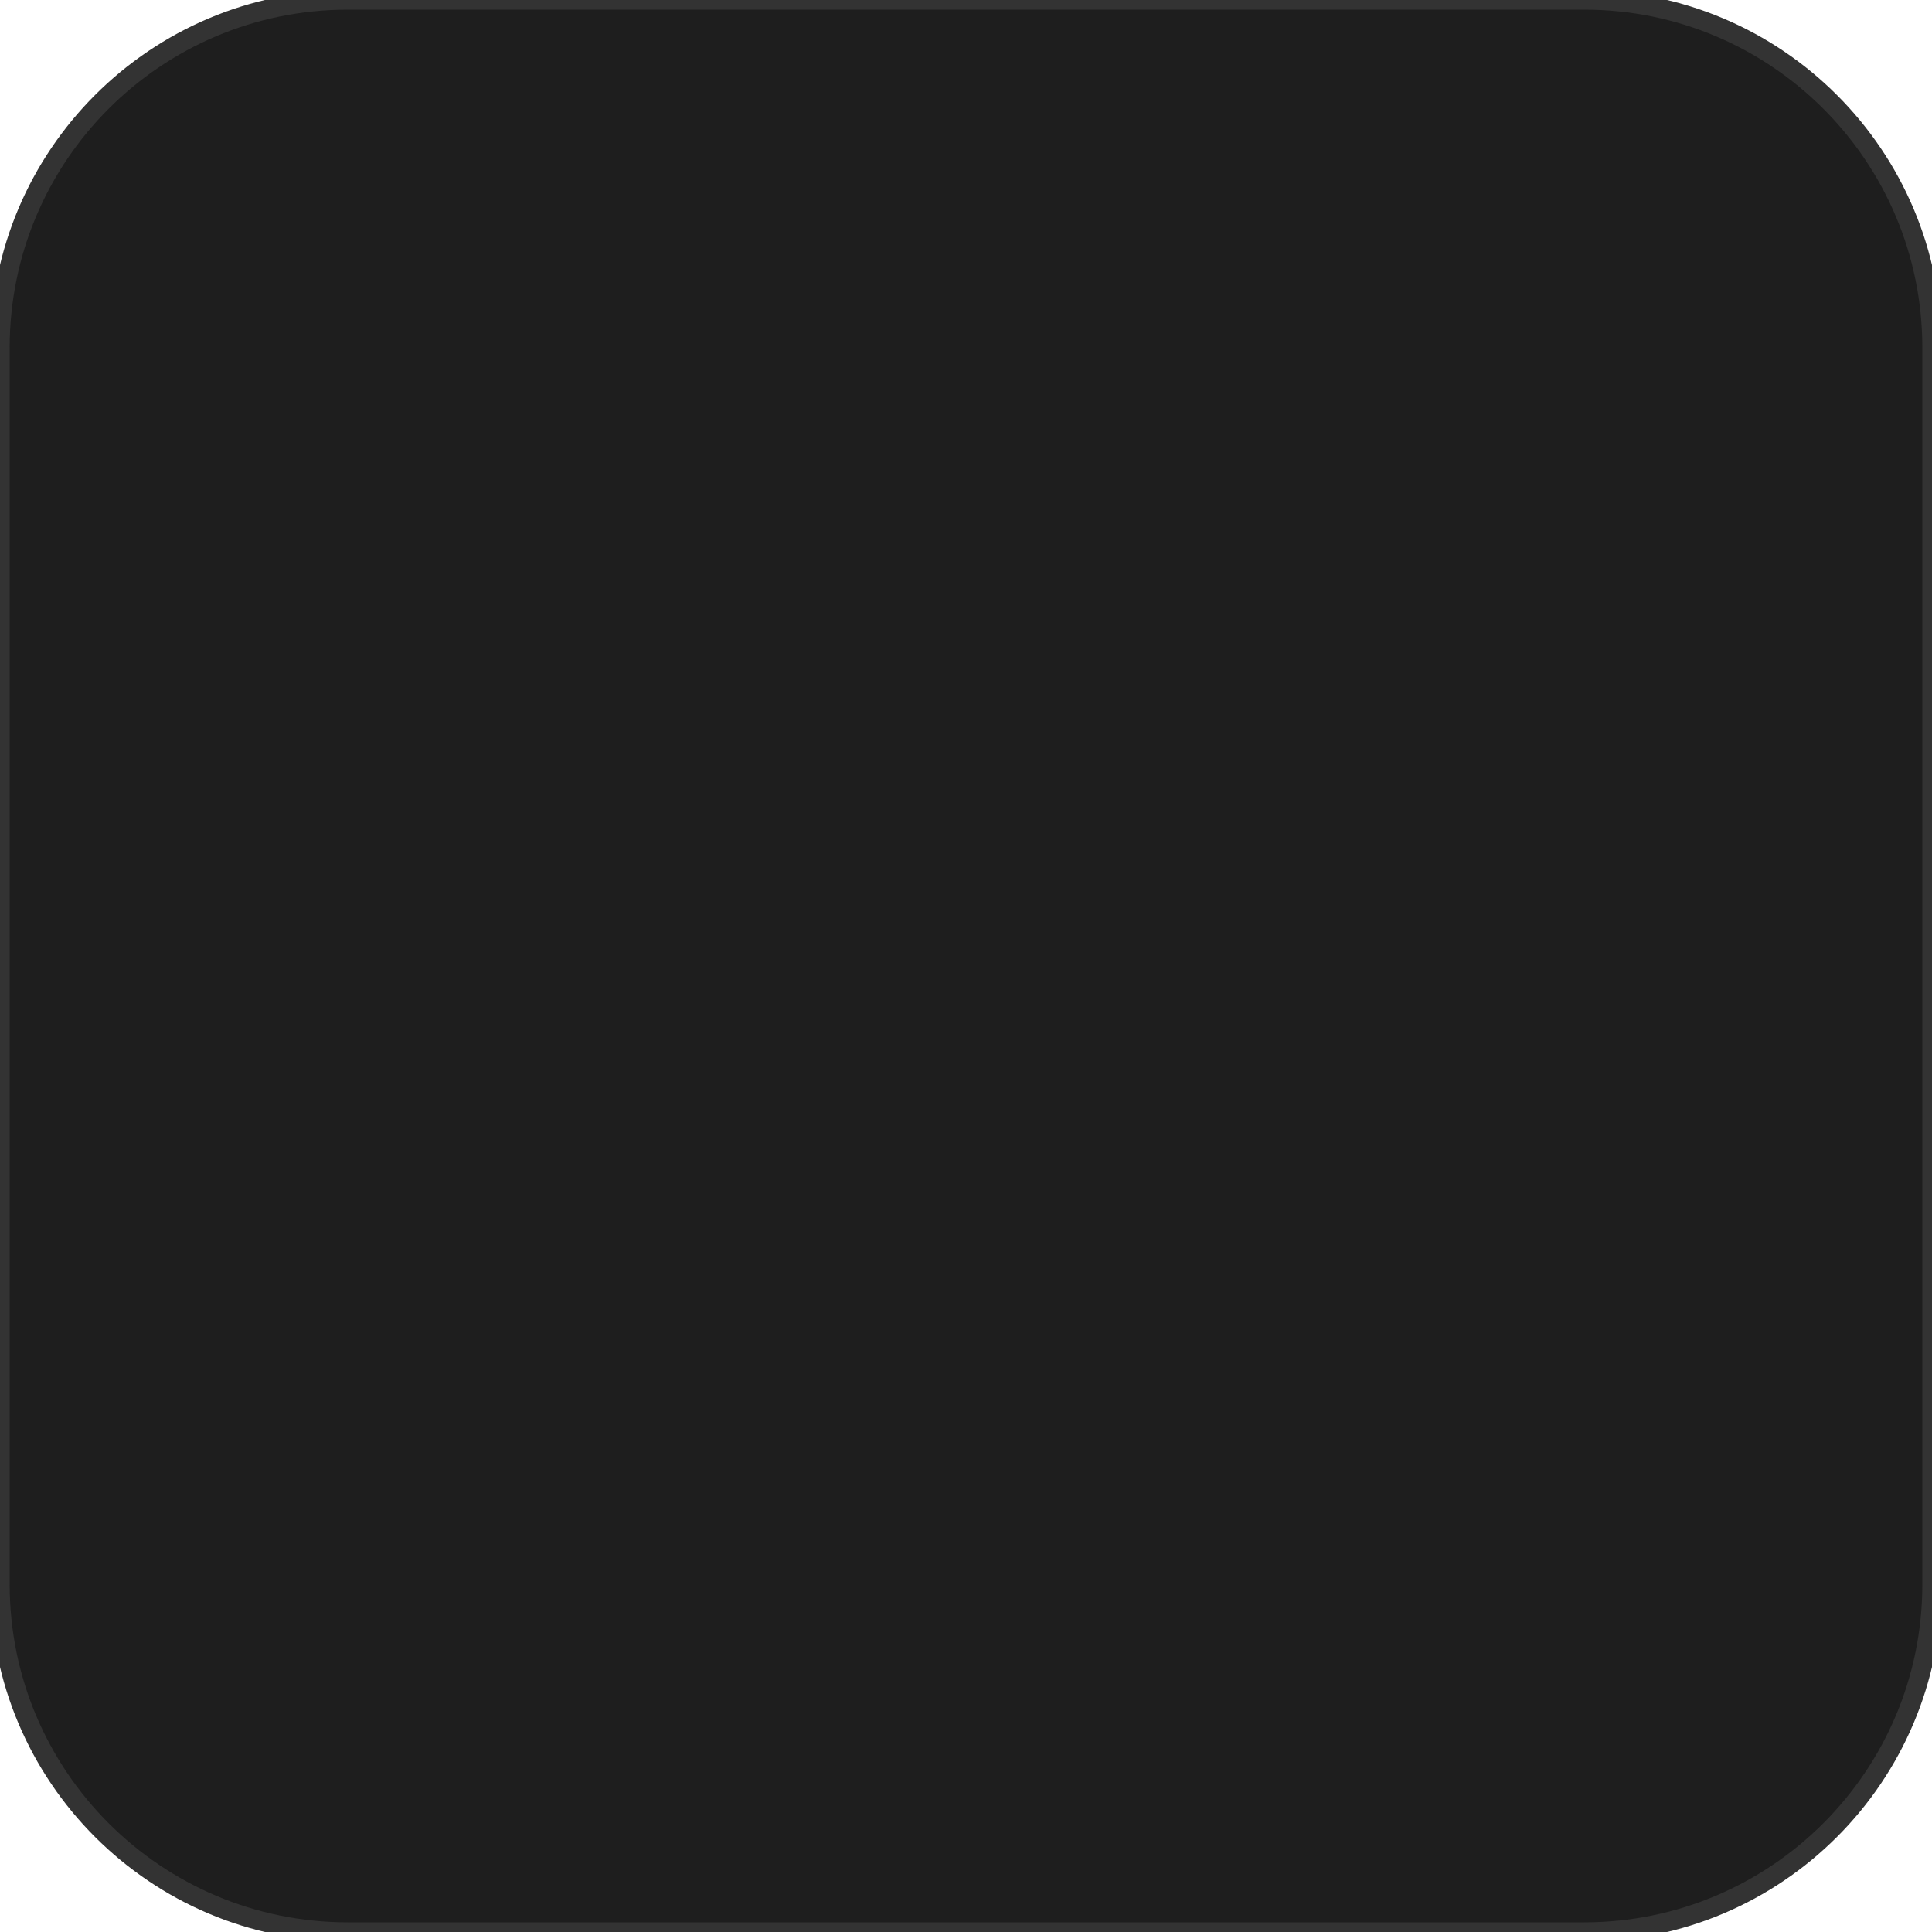
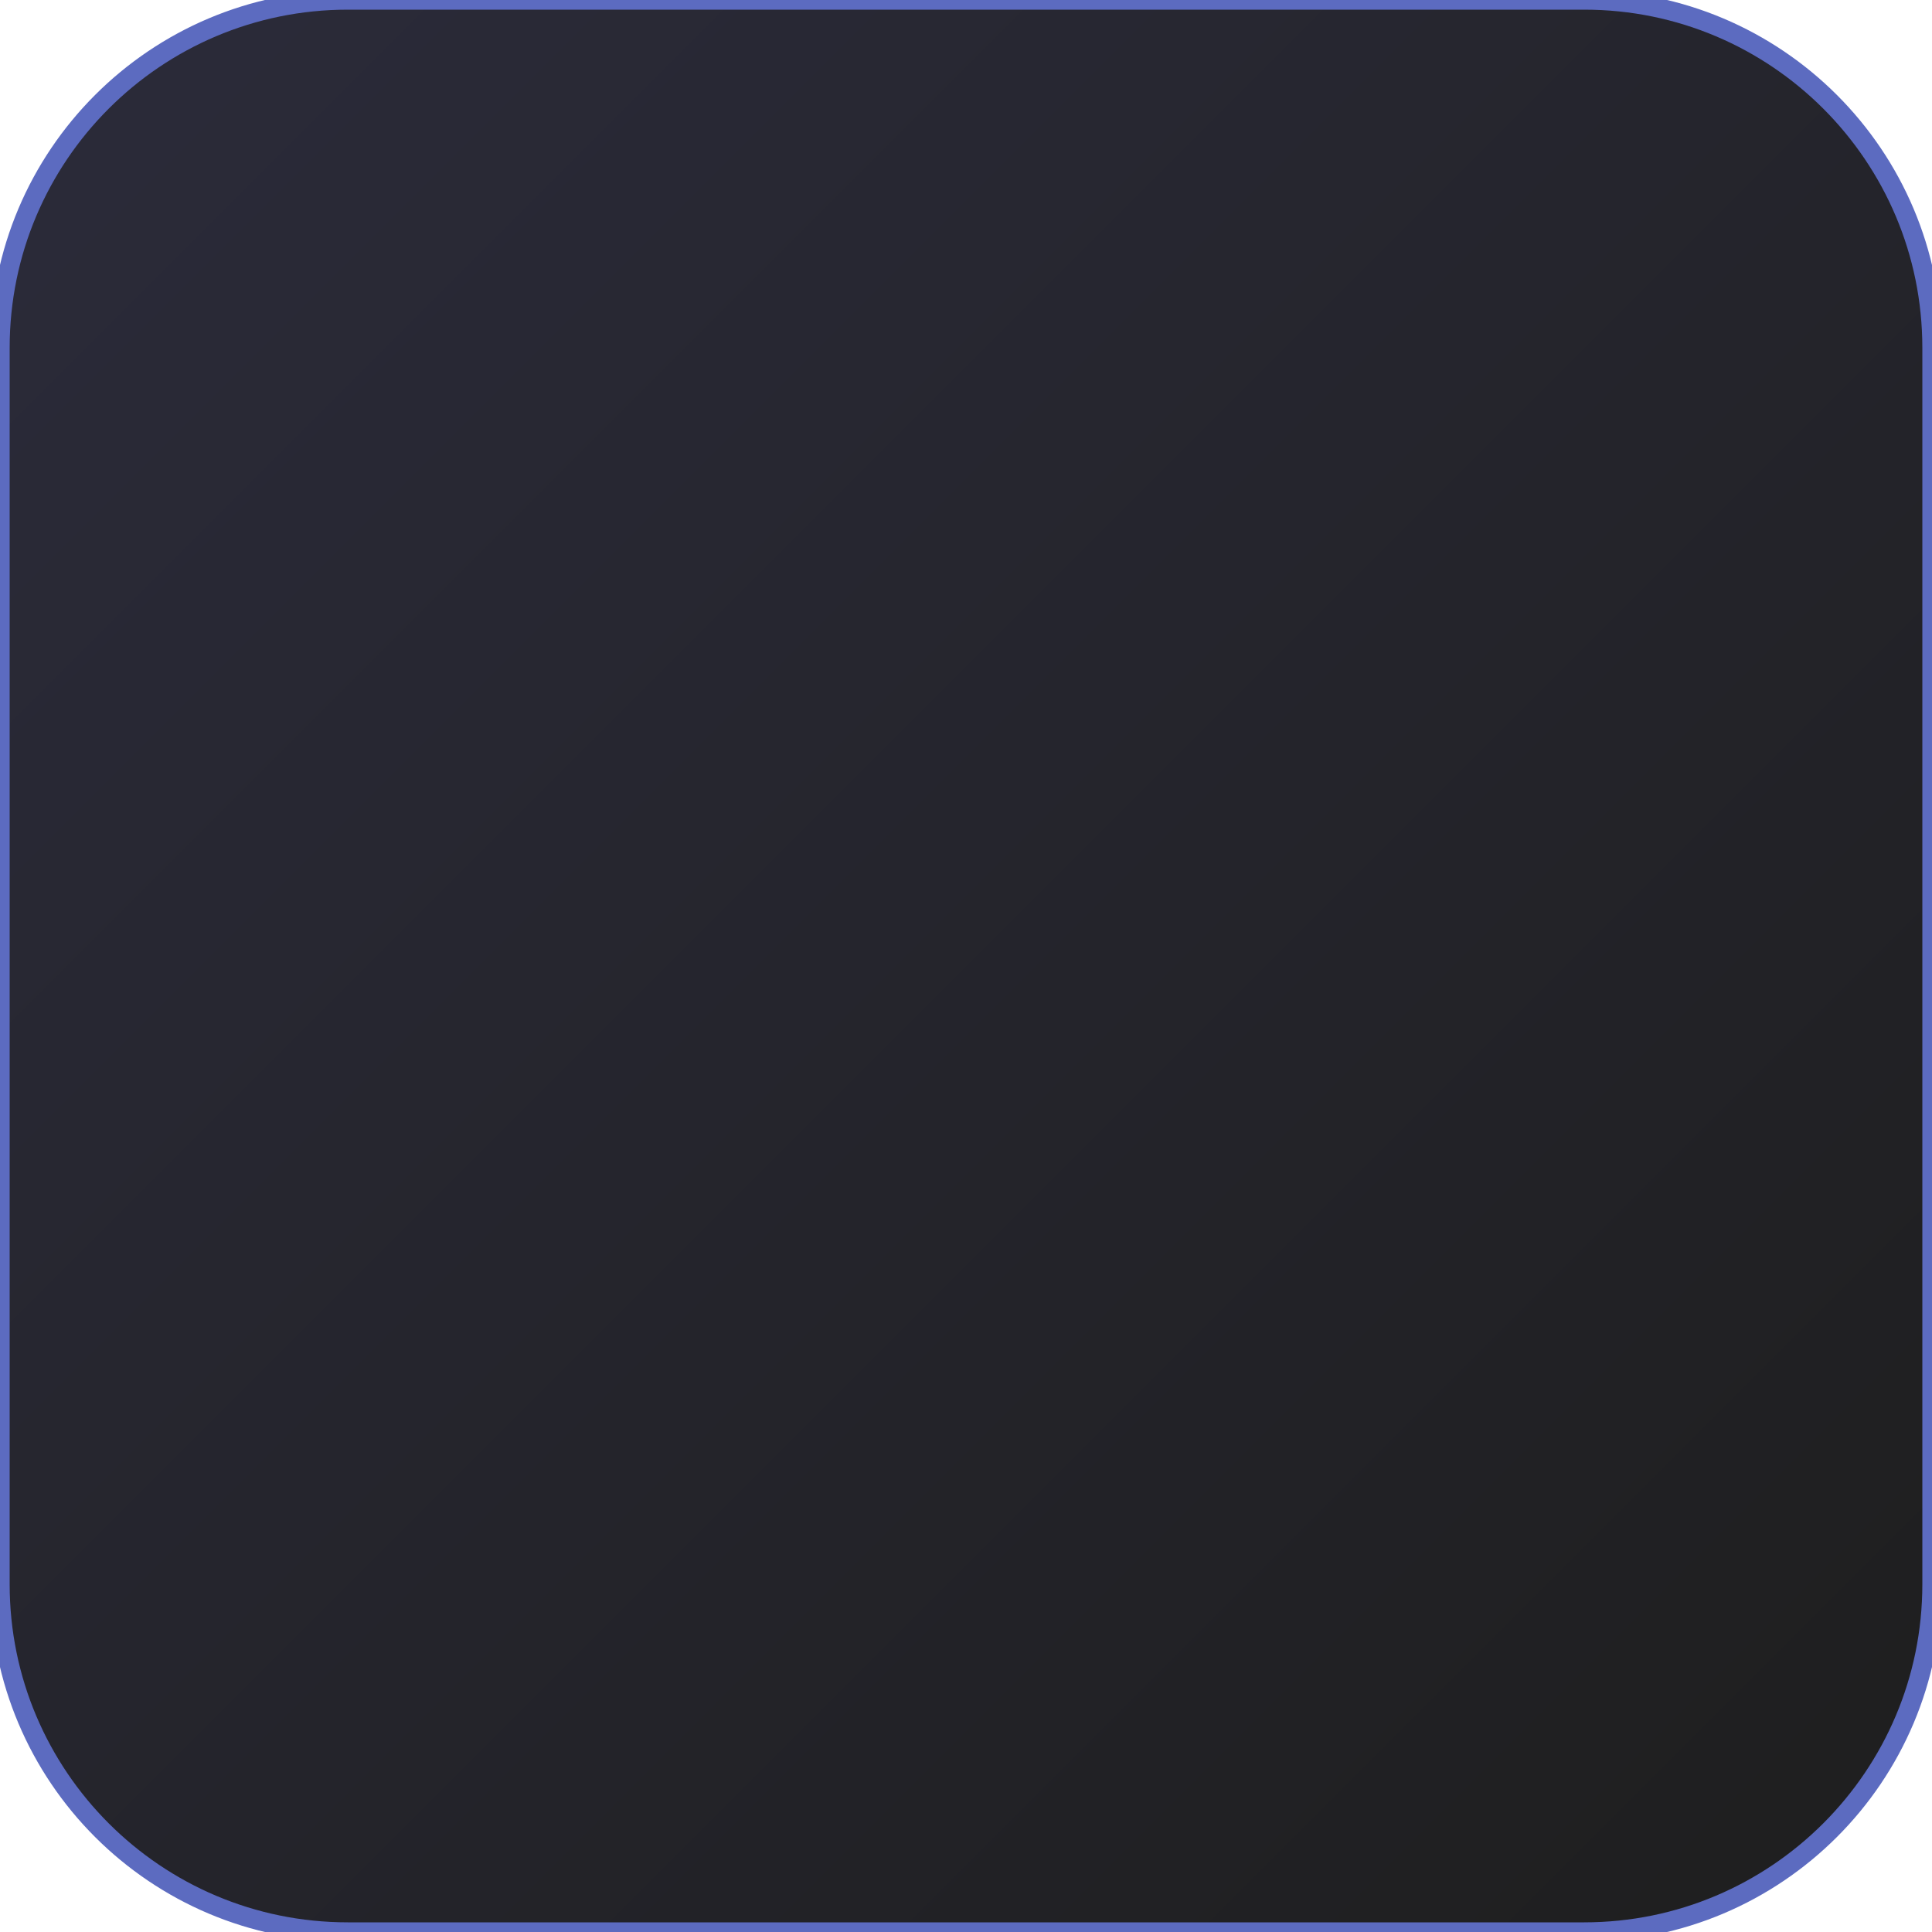
<svg xmlns="http://www.w3.org/2000/svg" width="100" height="100" viewBox="0 0 100 100" preserveAspectRatio="none">
-   <g fill="#1E1E1E">
-     <rect x="0" y="0" width="100" height="100" rx="18" ry="18" stroke="#333333" stroke-width="1.0" />
+   <defs>
+     <linearGradient id="g" x1="1" y1="1" x2="0" y2="0">
+       <stop offset="0.0" stop-color="#1E1E1E" stop-opacity="1.0" />
+       <stop offset="1.0" stop-color="#2B2B3A" stop-opacity="1.0" />
+     </linearGradient>
+   </defs>
+   <g fill="url(#g)">
+     <rect x="0" y="0" width="100" height="100" rx="18" ry="18" stroke="#5C6BC0" stroke-width="1.0" />
  </g>
</svg>
